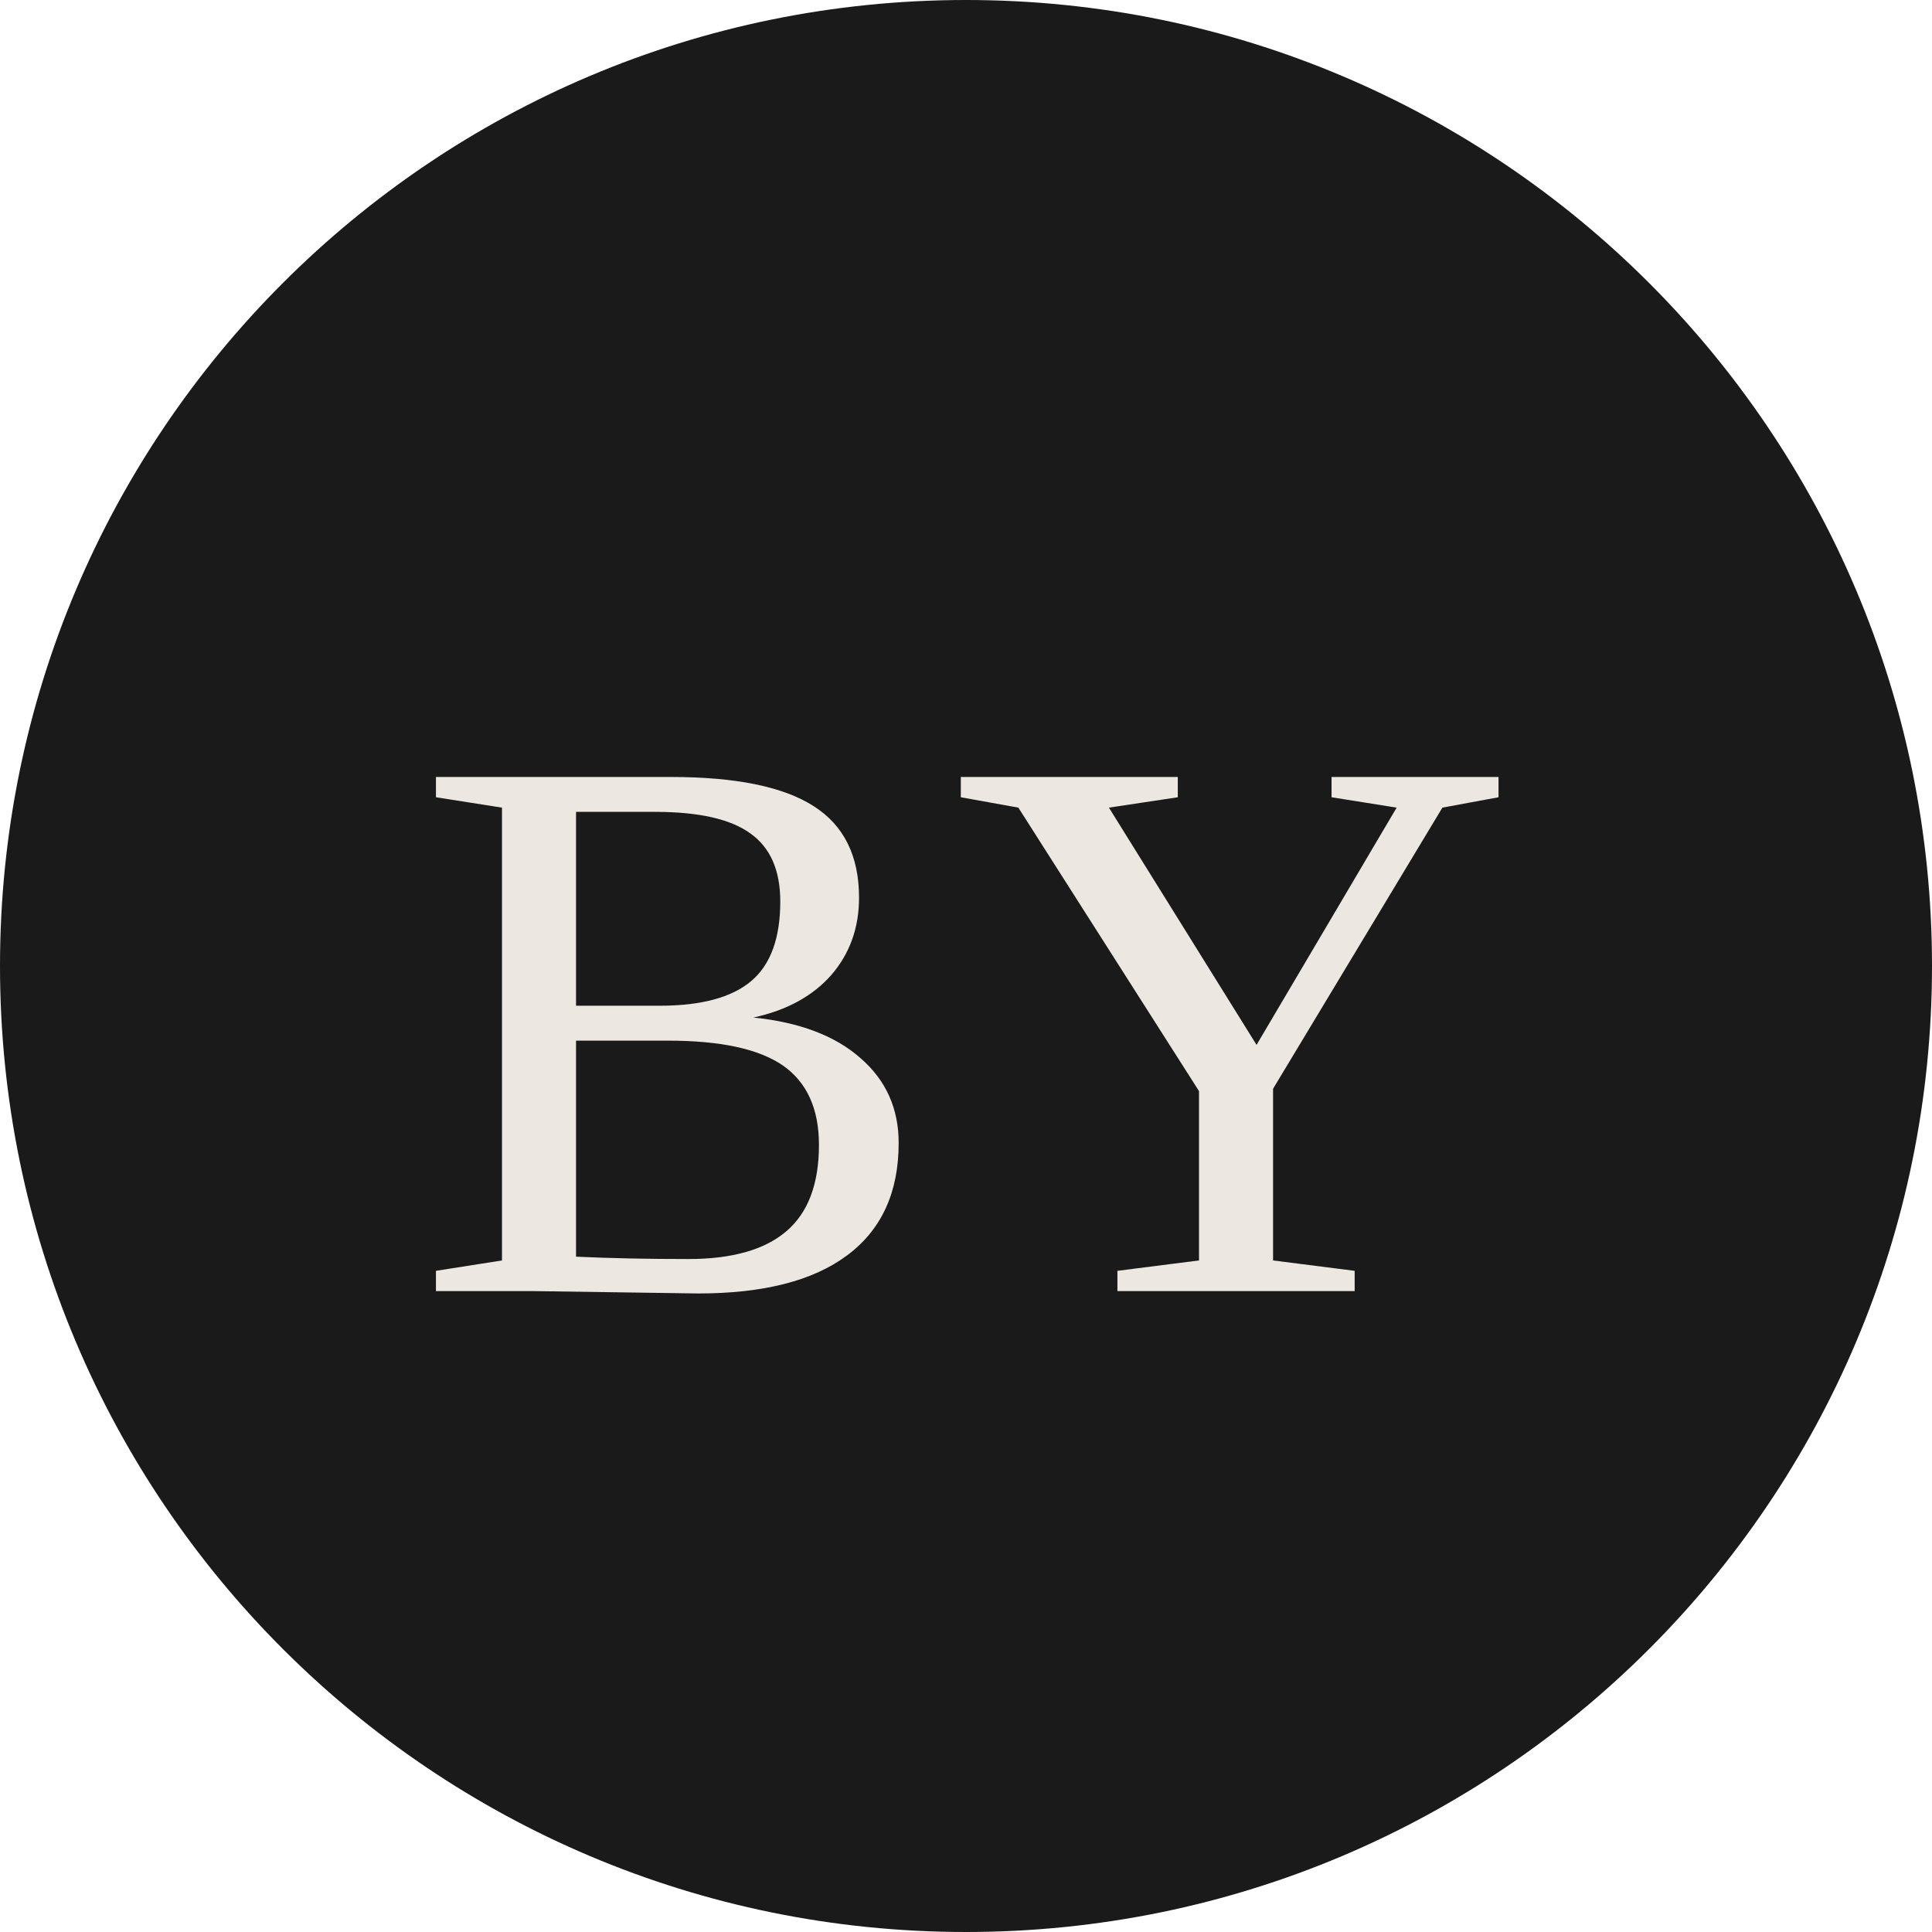
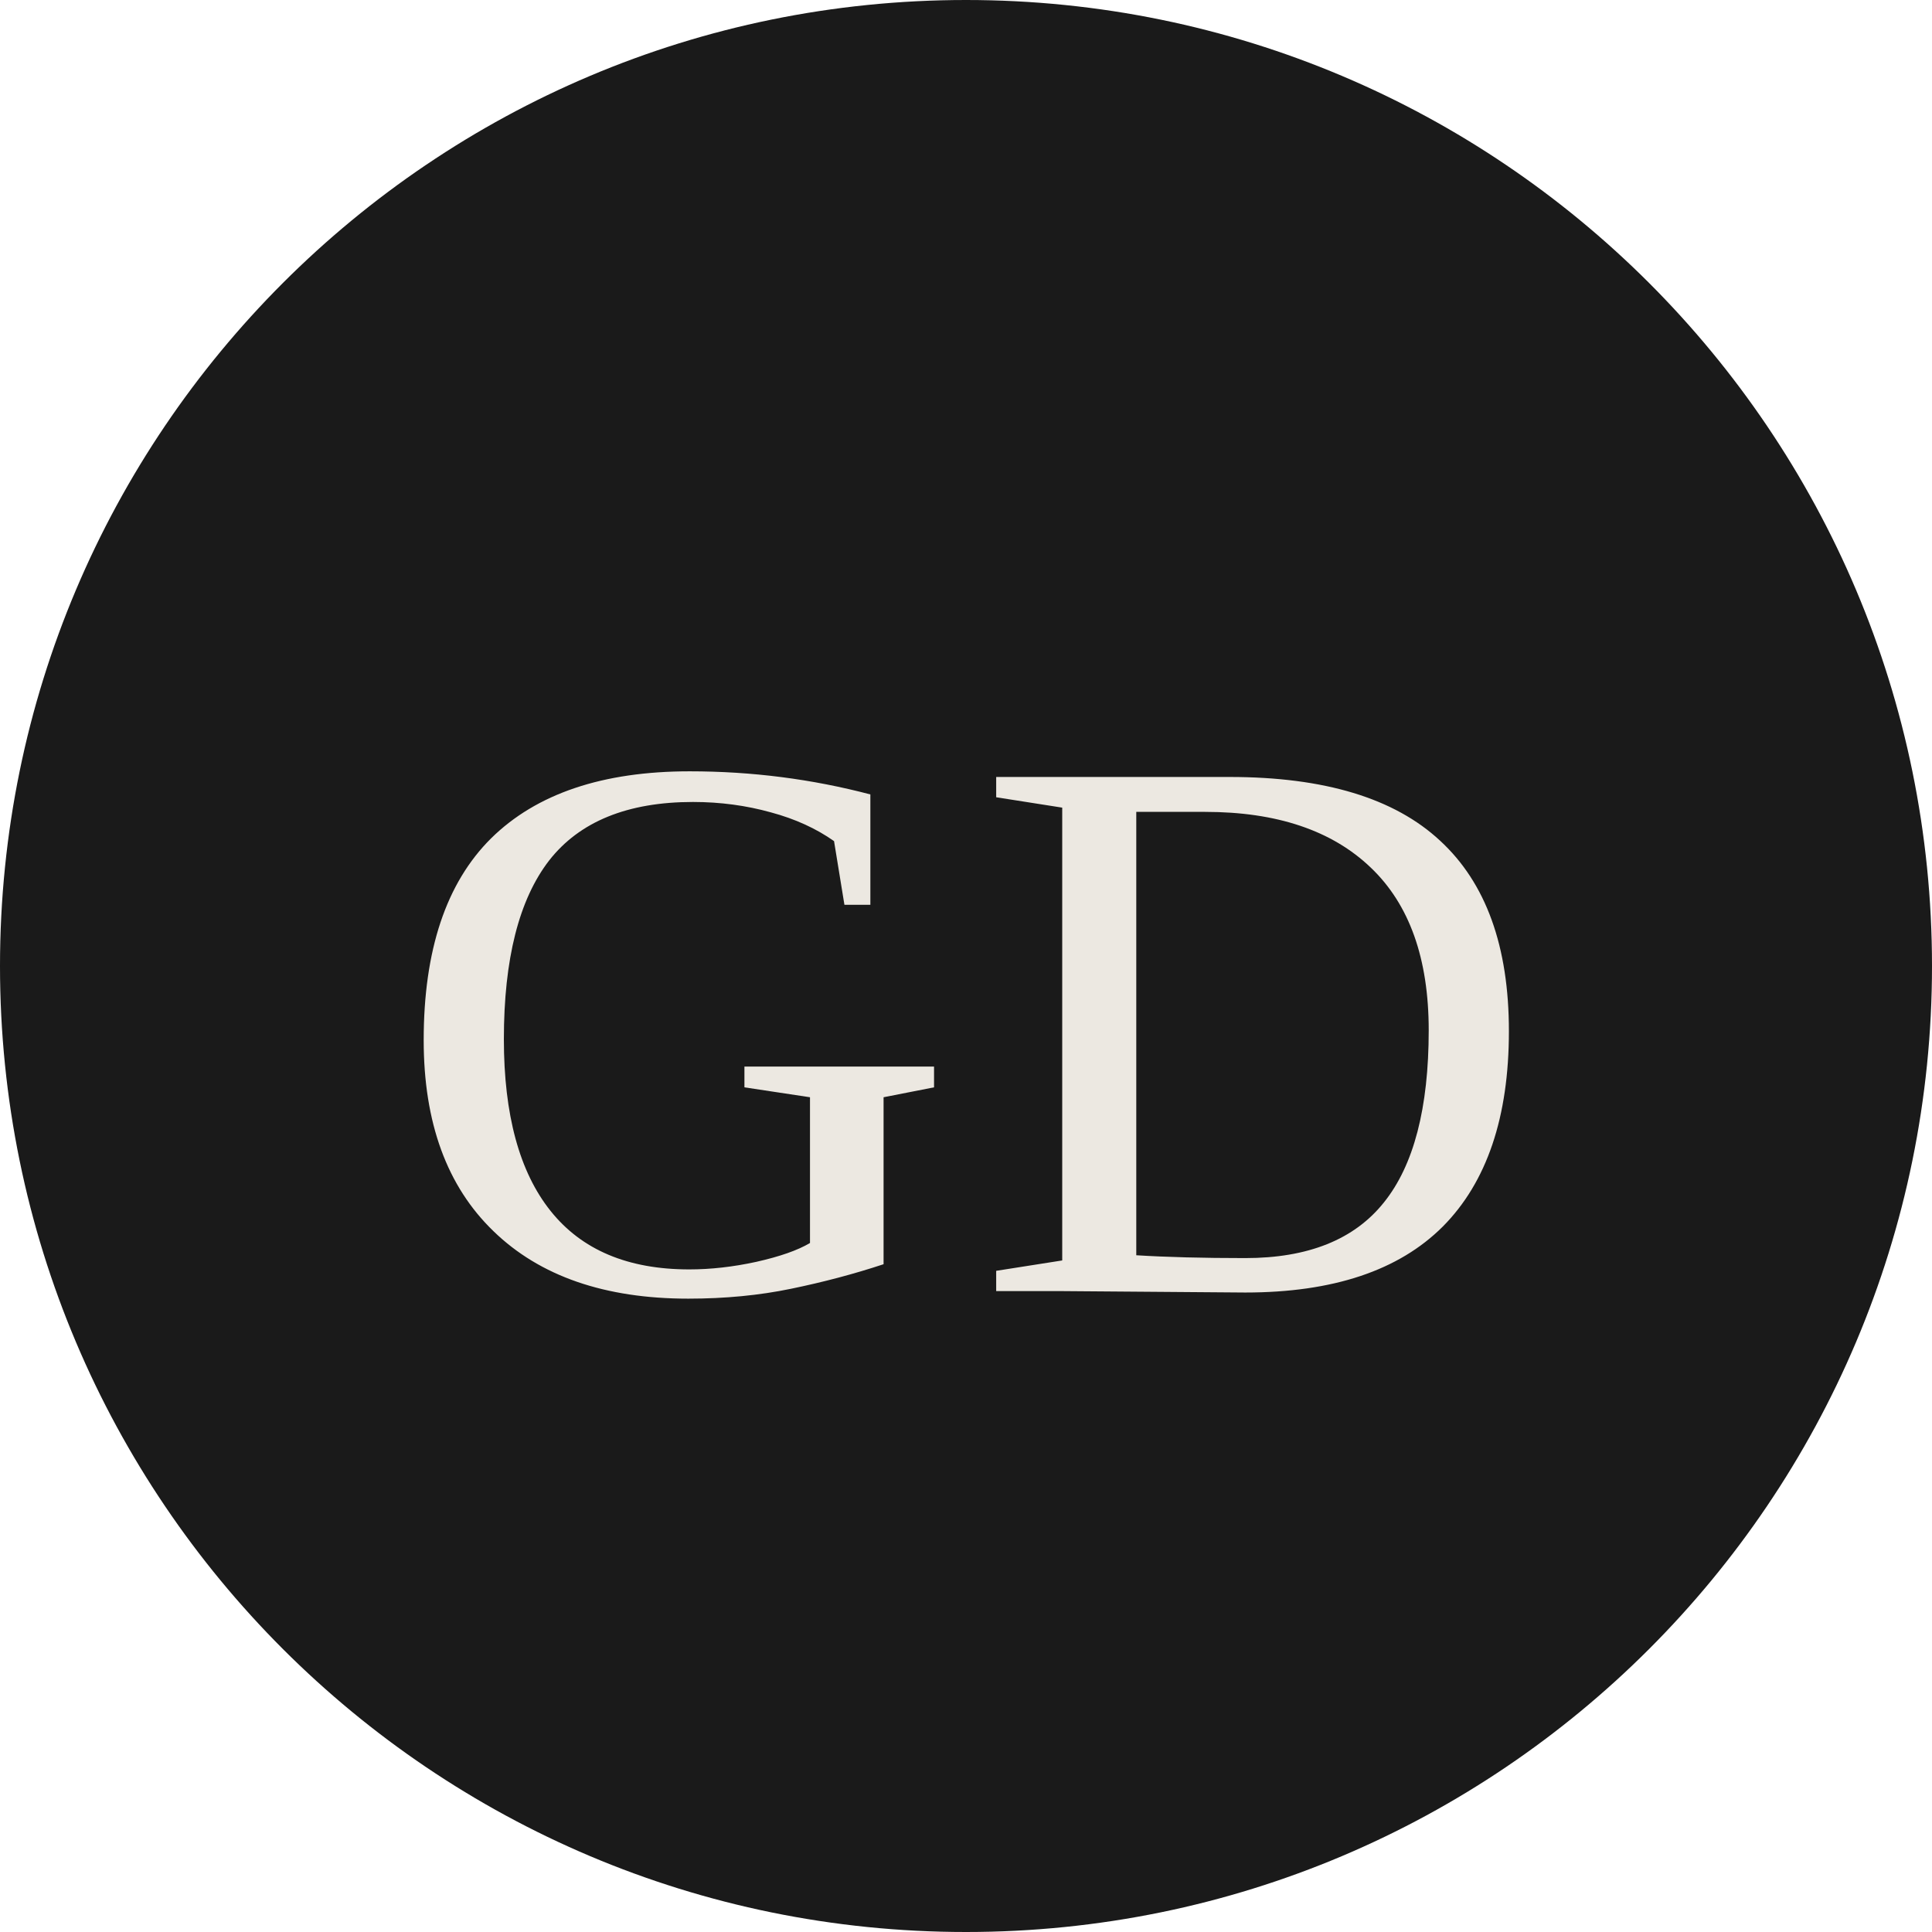
<svg xmlns="http://www.w3.org/2000/svg" viewBox="0 0 64 64">
  <circle cx="32" cy="32" r="32" fill="#1a1a1a" />
-   <text x="32" y="34" text-anchor="middle" dominant-baseline="central" font-family="Georgia, 'Times New Roman', ui-serif, serif" font-size="26" letter-spacing="0.5" fill="#ece8e1">BY</text>
+   <text x="32" y="34" text-anchor="middle" dominant-baseline="central" font-family="Georgia, 'Times New Roman', ui-serif, serif" font-size="26" letter-spacing="0.5" fill="#ece8e1">GD</text>
</svg>
